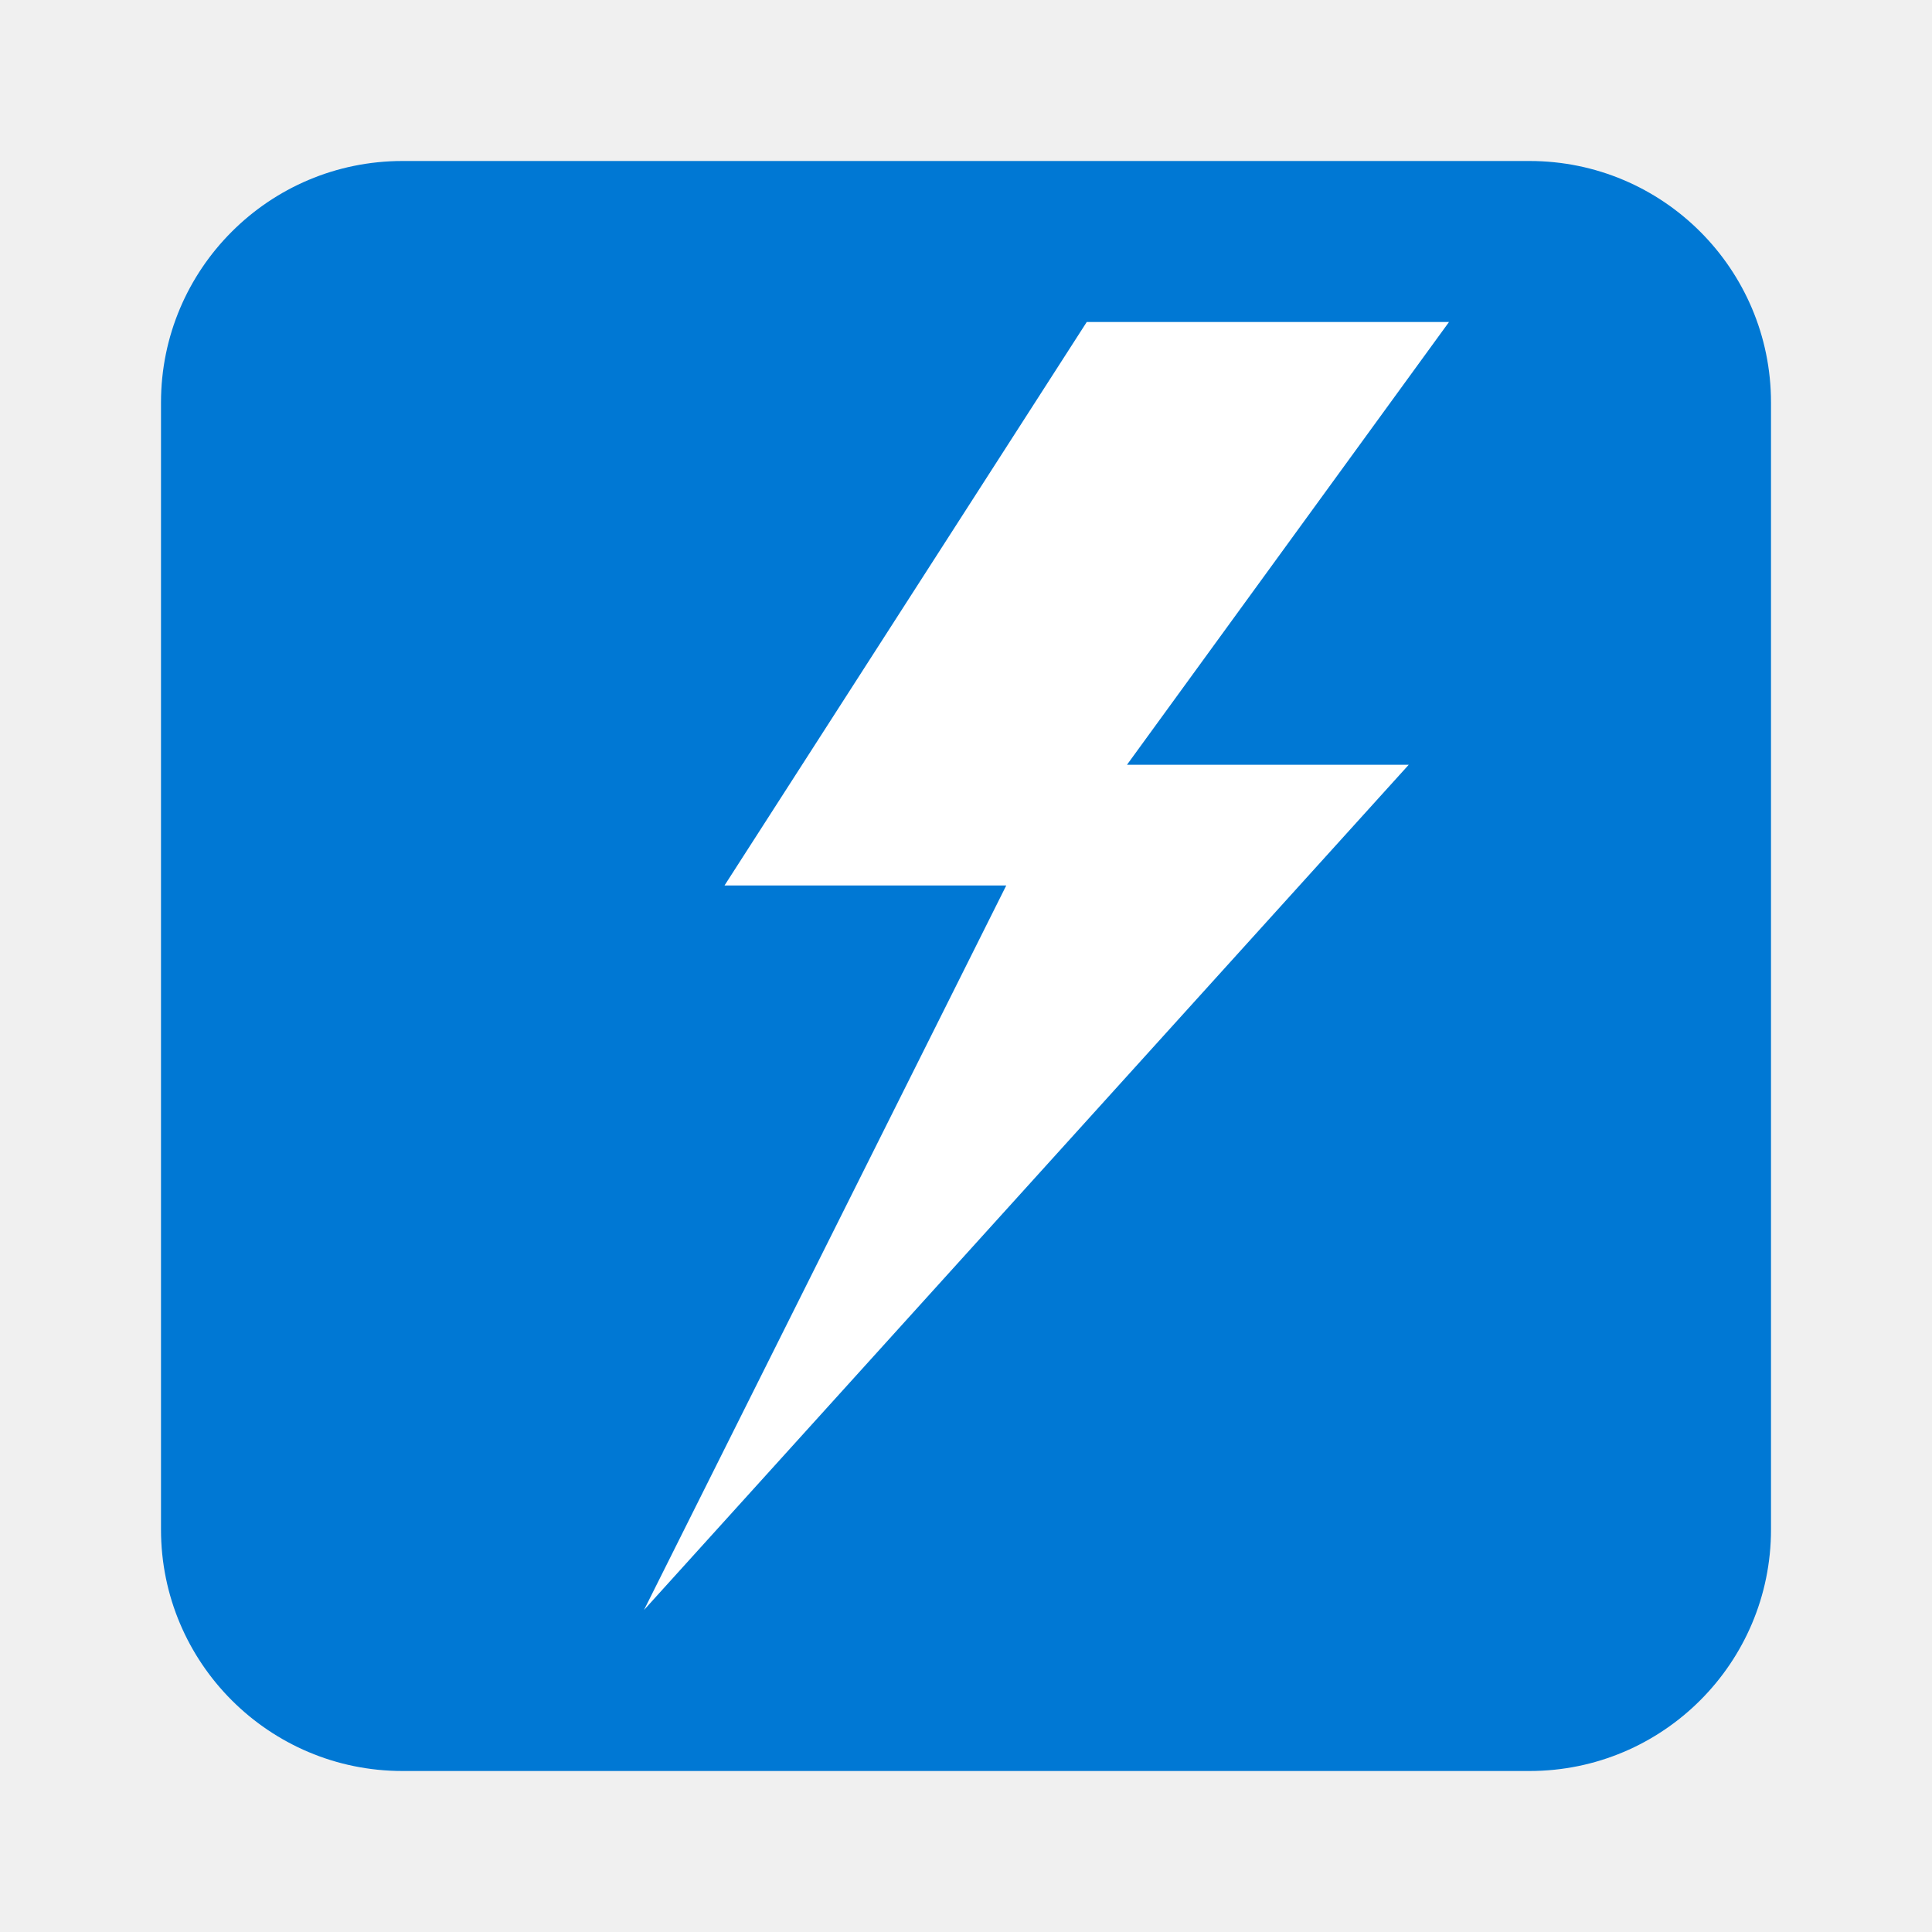
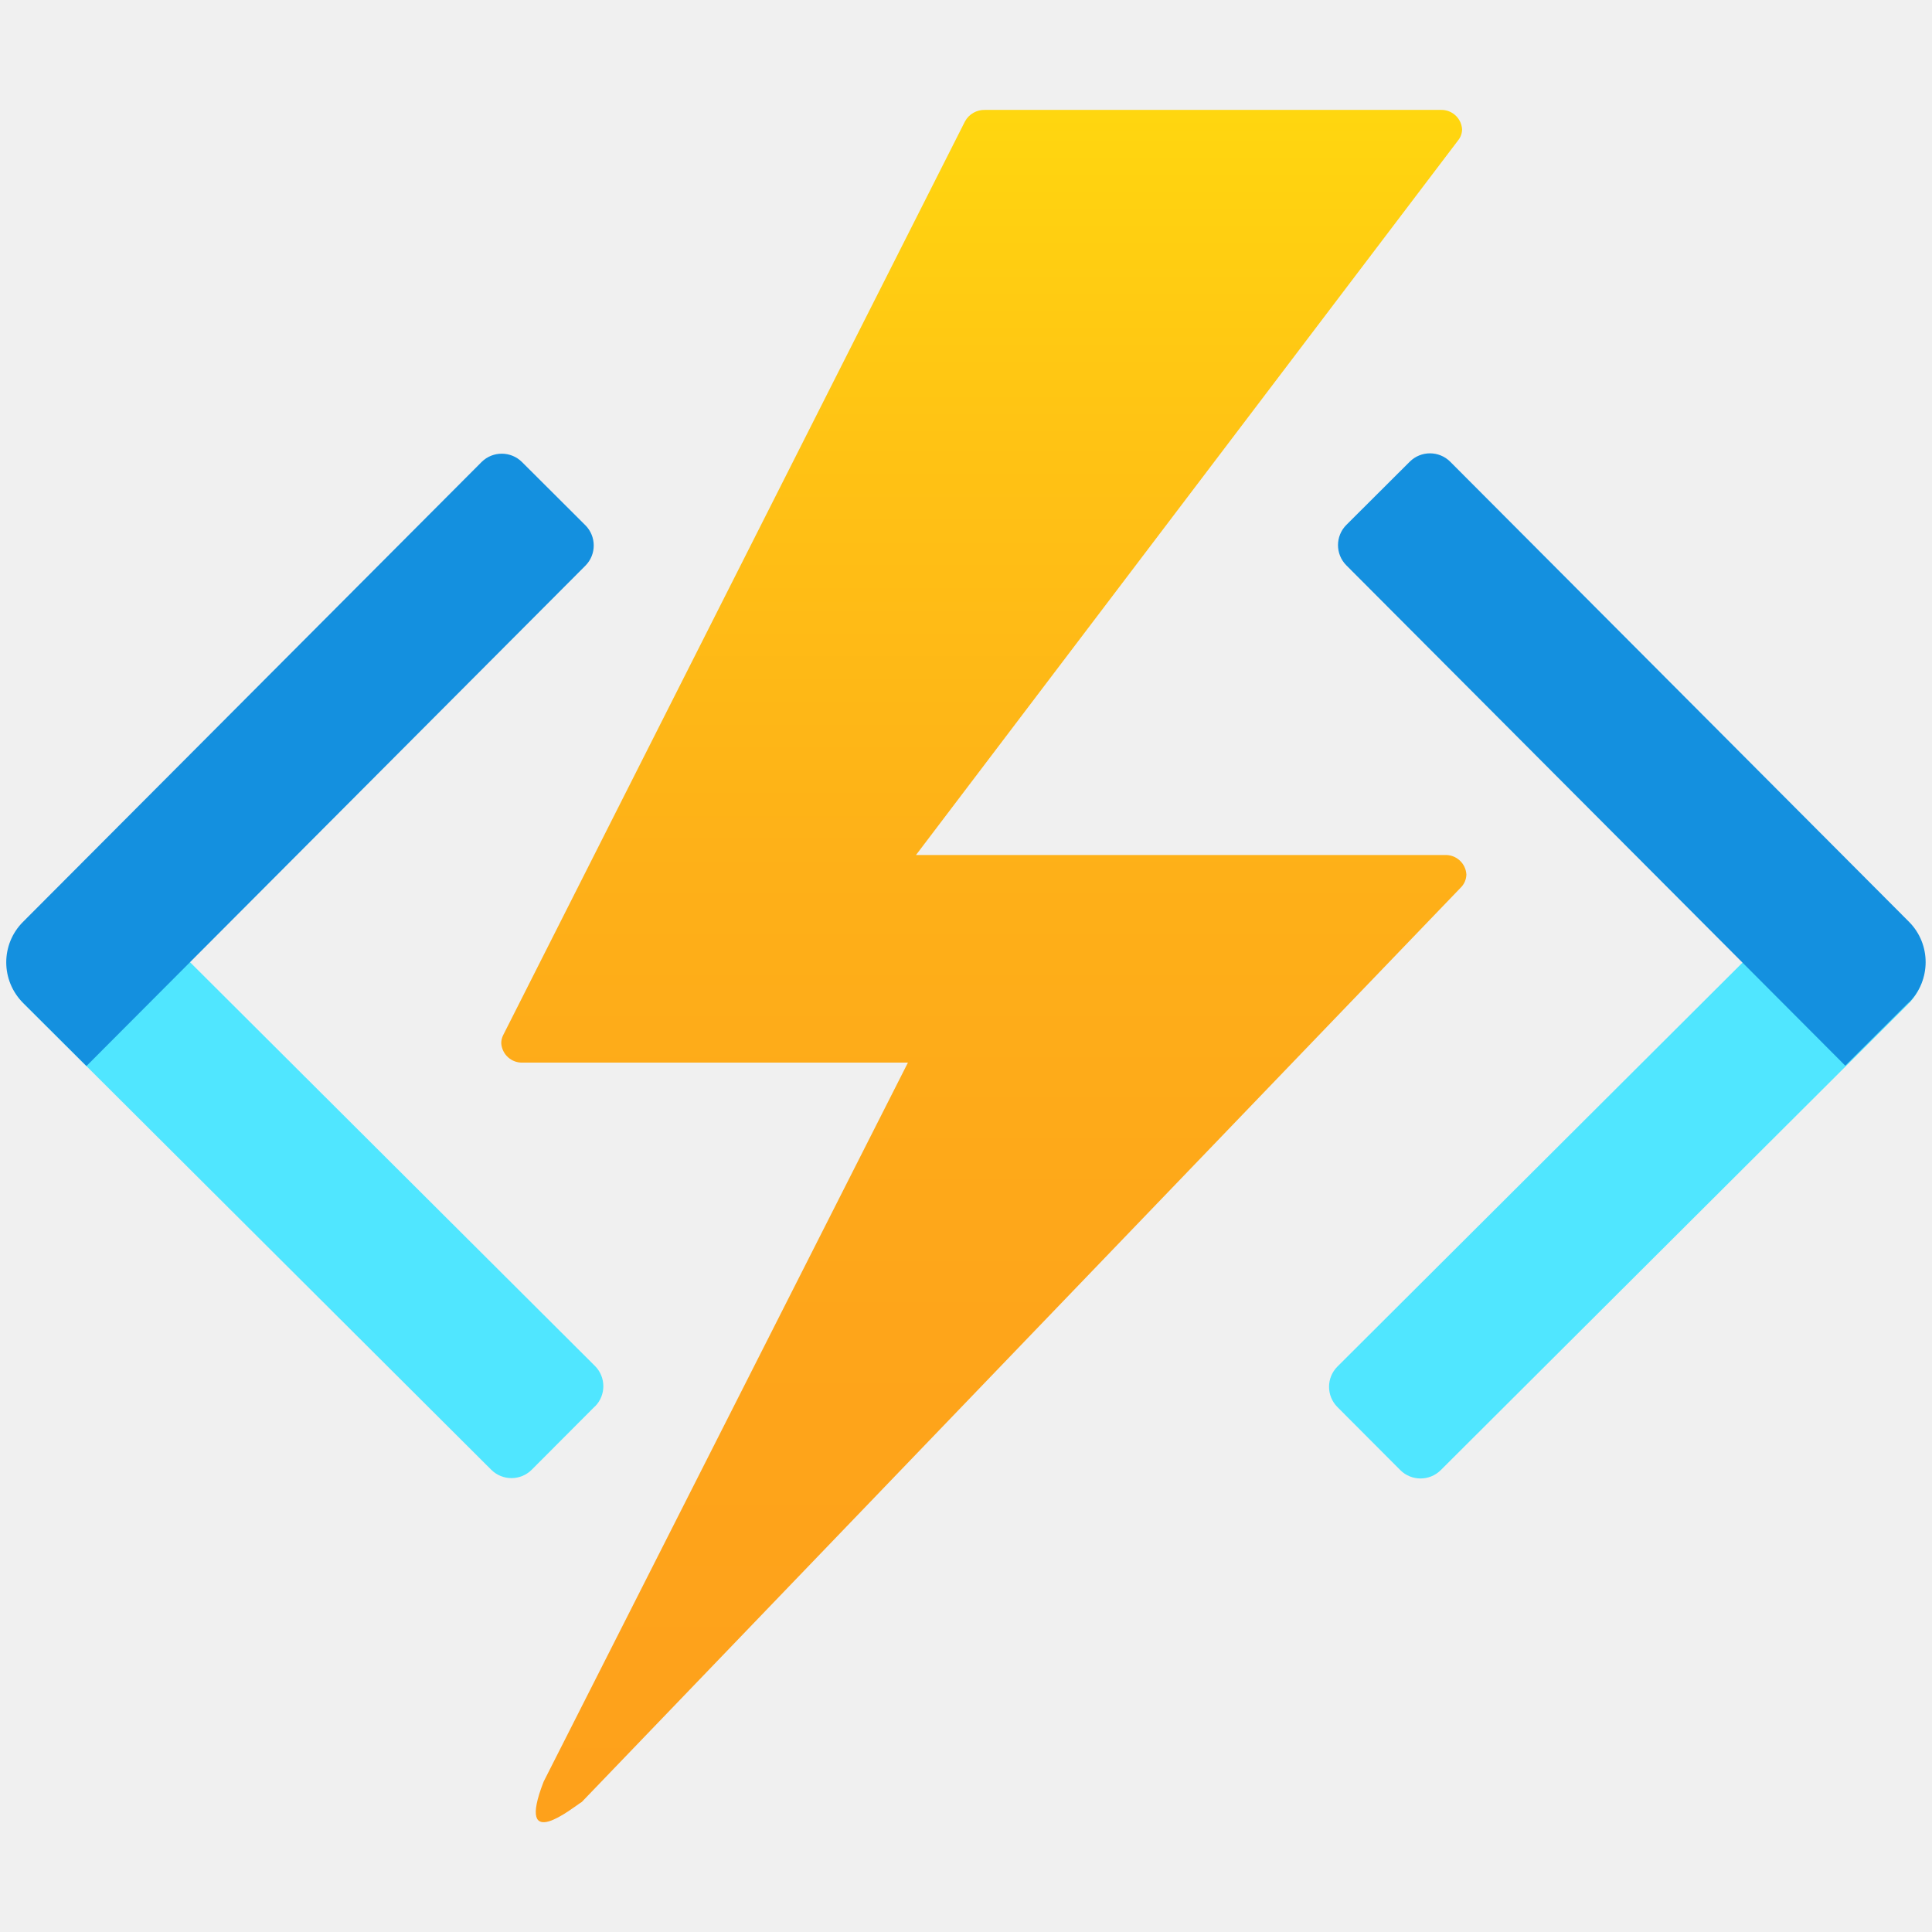
- <svg xmlns="http://www.w3.org/2000/svg" viewBox="0 0 24 24">
-   <rect x="2" y="2" width="20" height="20" rx="3" fill="#0078D4" />
-   <path fill="white" d="M13.5 4l-4.5 7h3.5l-4.5 9 9.5-10.5H14L18 4z" />
+ <svg xmlns="http://www.w3.org/2000/svg" id="a2c88306-fa03-4e5b-b192-401f0b77808b" width="18" height="18" viewBox="0 0 18 18">
+   <defs>
+     <linearGradient id="b403aca7-f387-4434-96b4-ae157edc835f" x1="-175.993" y1="-343.723" x2="-175.993" y2="-359.232" gradientTransform="translate(212.573 370.548) scale(1.156 1.029)" gradientUnits="userSpaceOnUse">
+       <stop offset="0" stop-color="#fea11b" />
+       <stop offset="0.284" stop-color="#fea51a" />
+       <stop offset="0.547" stop-color="#feb018" />
+       <stop offset="0.8" stop-color="#ffc314" />
+       <stop offset="1" stop-color="#ffd70f" />
+     </linearGradient>
+   </defs>
+   <g>
+     <path d="M2.37,7.475H3.2a.267.267,0,0,1,.267.267v6.148a.533.533,0,0,1-.533.533H2.1a0,0,0,0,1,0,0V7.741a.267.267,0,0,1,.267-.267Z" transform="translate(12.507 16.705) rotate(134.919)" fill="#50e6ff" />
+     <path d="M2.325,3.6h.833a.267.267,0,0,1,.267.267v6.583a0,0,0,0,1,0,0H2.591a.533.533,0,0,1-.533-.533V3.865A.267.267,0,0,1,2.325,3.6Z" transform="translate(5.759 0.114) rotate(44.919)" fill="#1490df" />
+   </g>
+   <g>
+     <path d="M14.53,7.475h.833a.533.533,0,0,1,.533.533v6.148a.267.267,0,0,1-.267.267H14.8a.267.267,0,0,1-.267-.267V7.475a0,0,0,0,1,0,0Z" transform="translate(12.223 -7.555) rotate(45.081)" fill="#50e6ff" />
+     <path d="M15.108,3.6h.833a0,0,0,0,1,0,0v6.583a.267.267,0,0,1-.267.267h-.833a.267.267,0,0,1-.267-.267V4.131a.533.533,0,0,1,.533-.533Z" transform="translate(31.022 1.222) rotate(135.081)" fill="#1490df" />
+   </g>
+   <path d="M8.459,9.9H4.87a.193.193,0,0,1-.2-.181.166.166,0,0,1,.018-.075L8.991,1.13a.206.206,0,0,1,.186-.106h4.245a.193.193,0,0,1,.2.181.165.165,0,0,1-.035.1L8.534,7.966h4.928a.193.193,0,0,1,.2.181.176.176,0,0,1-.052.122L5.421,16.788c-.077.046-.624.5-.356-.189h0Z" fill="url(#b403aca7-f387-4434-96b4-ae157edc835f)" />
</svg>
